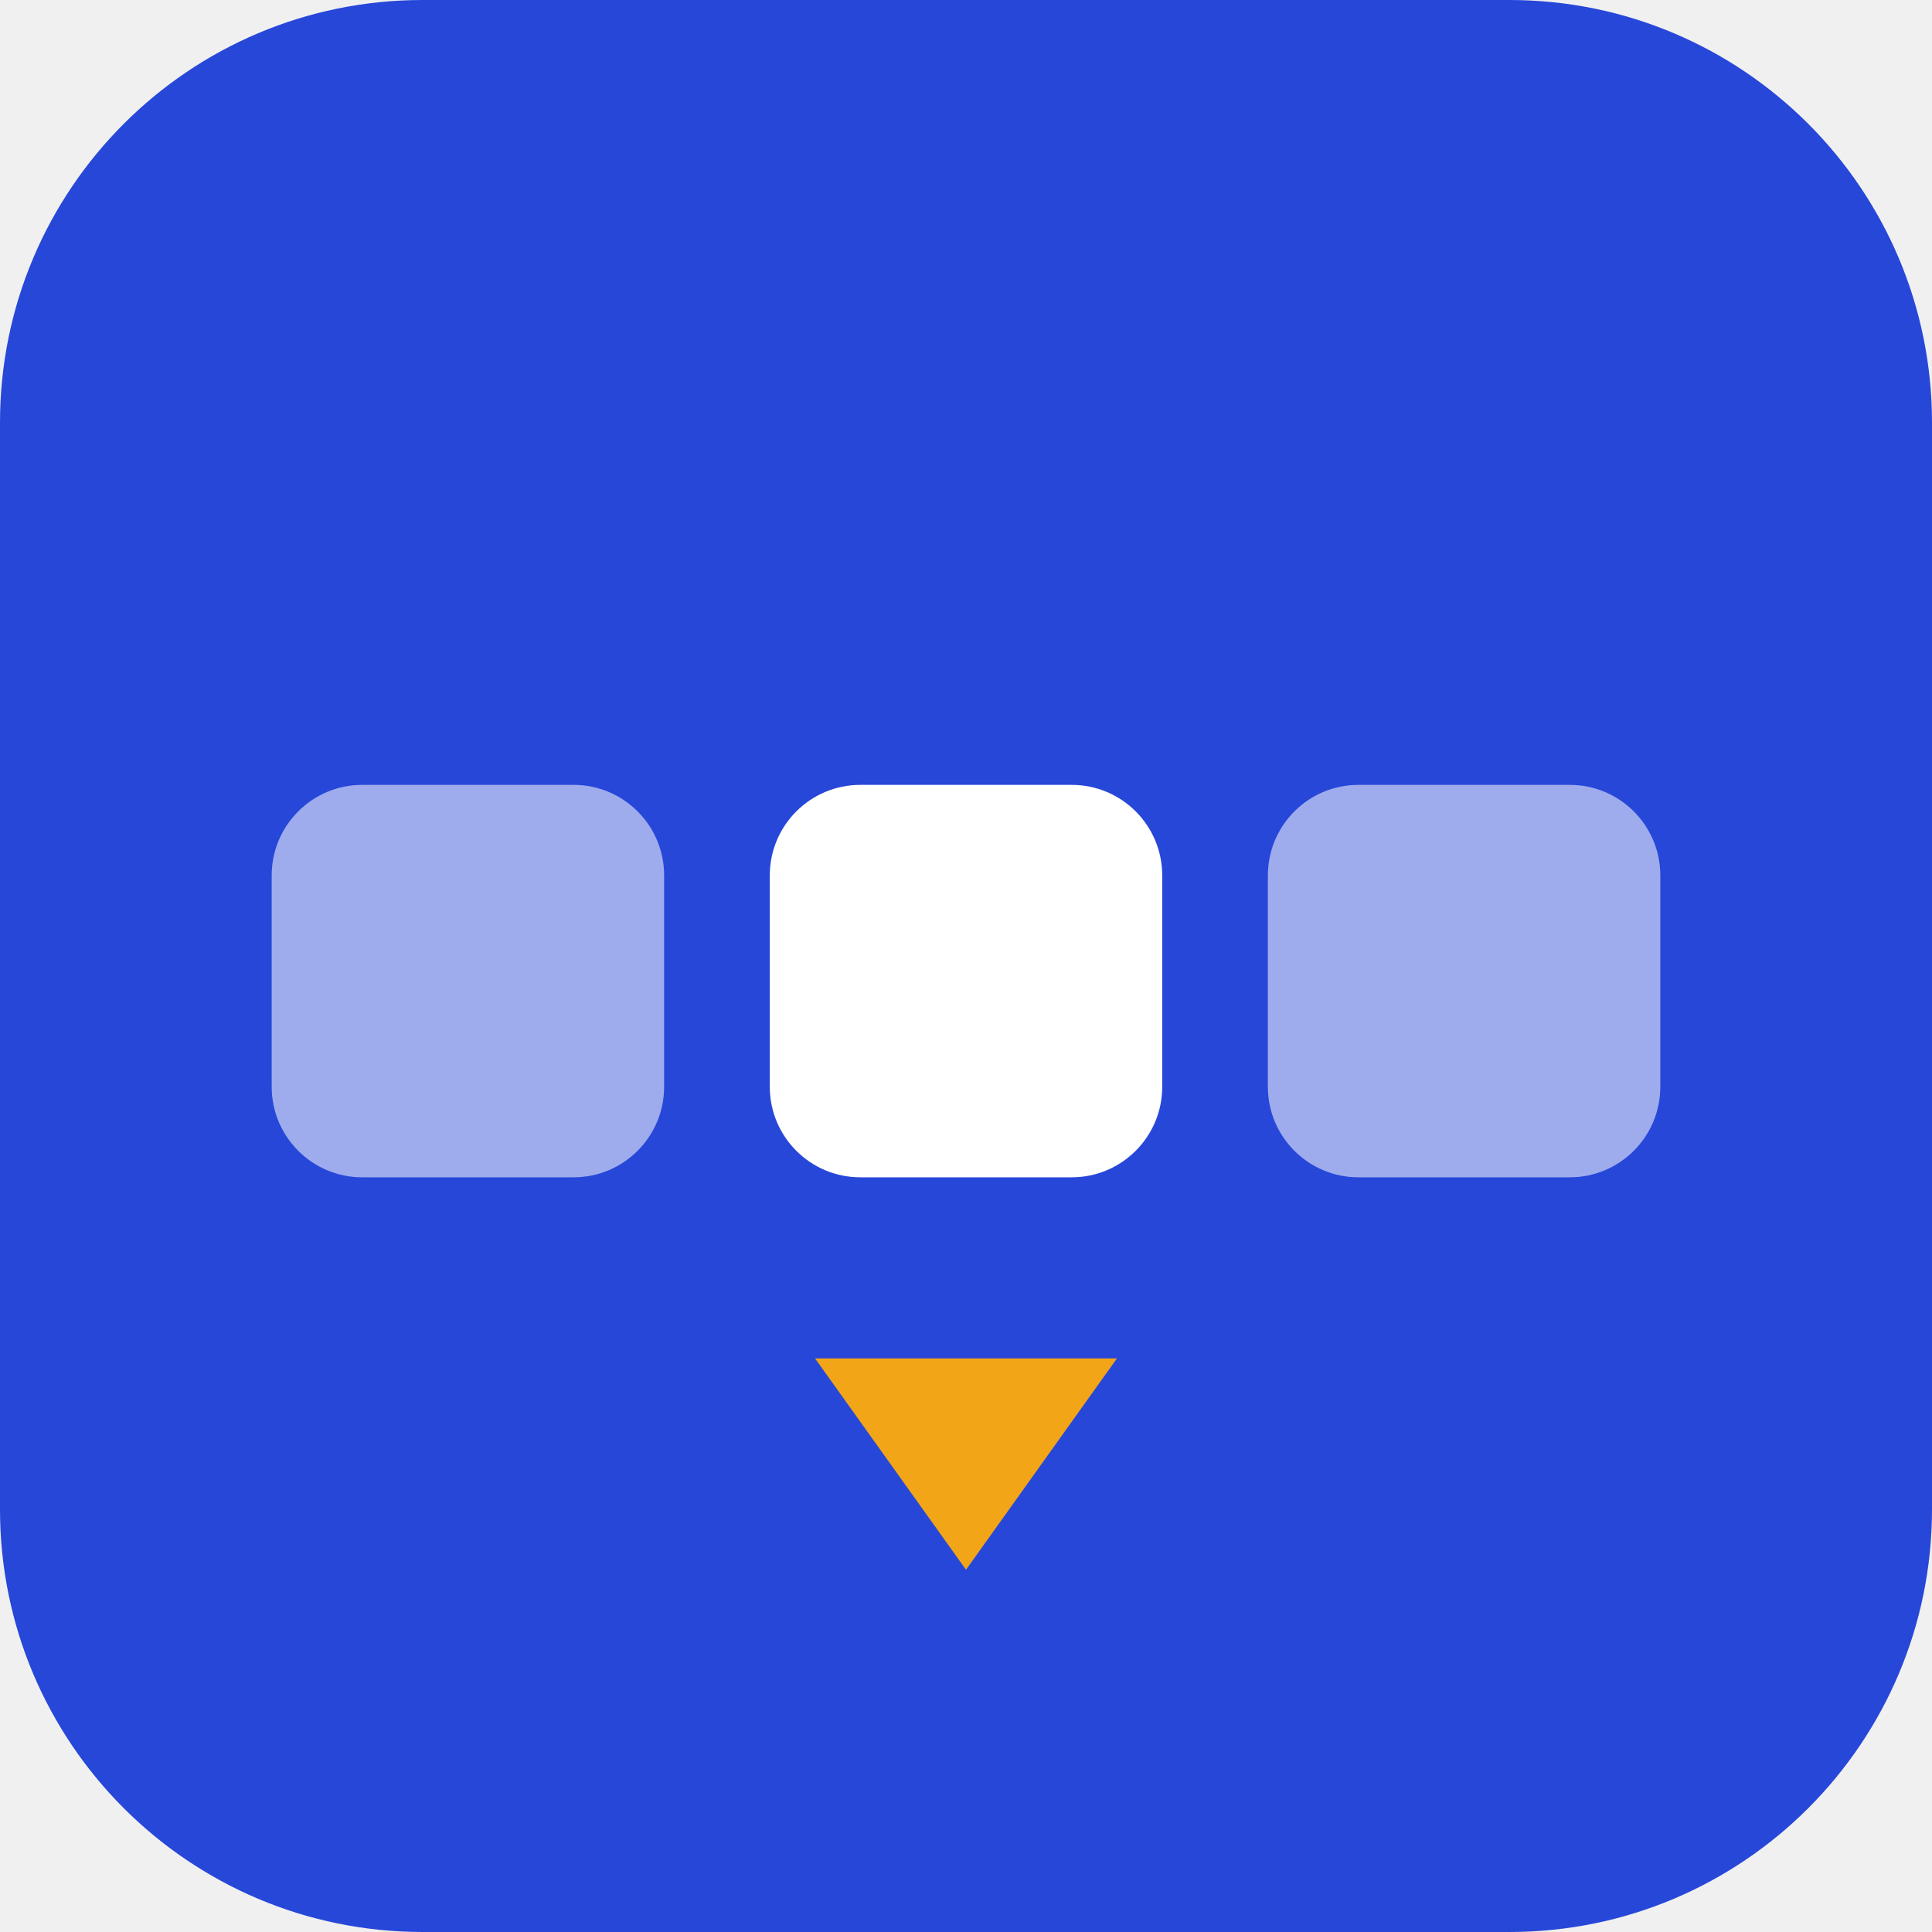
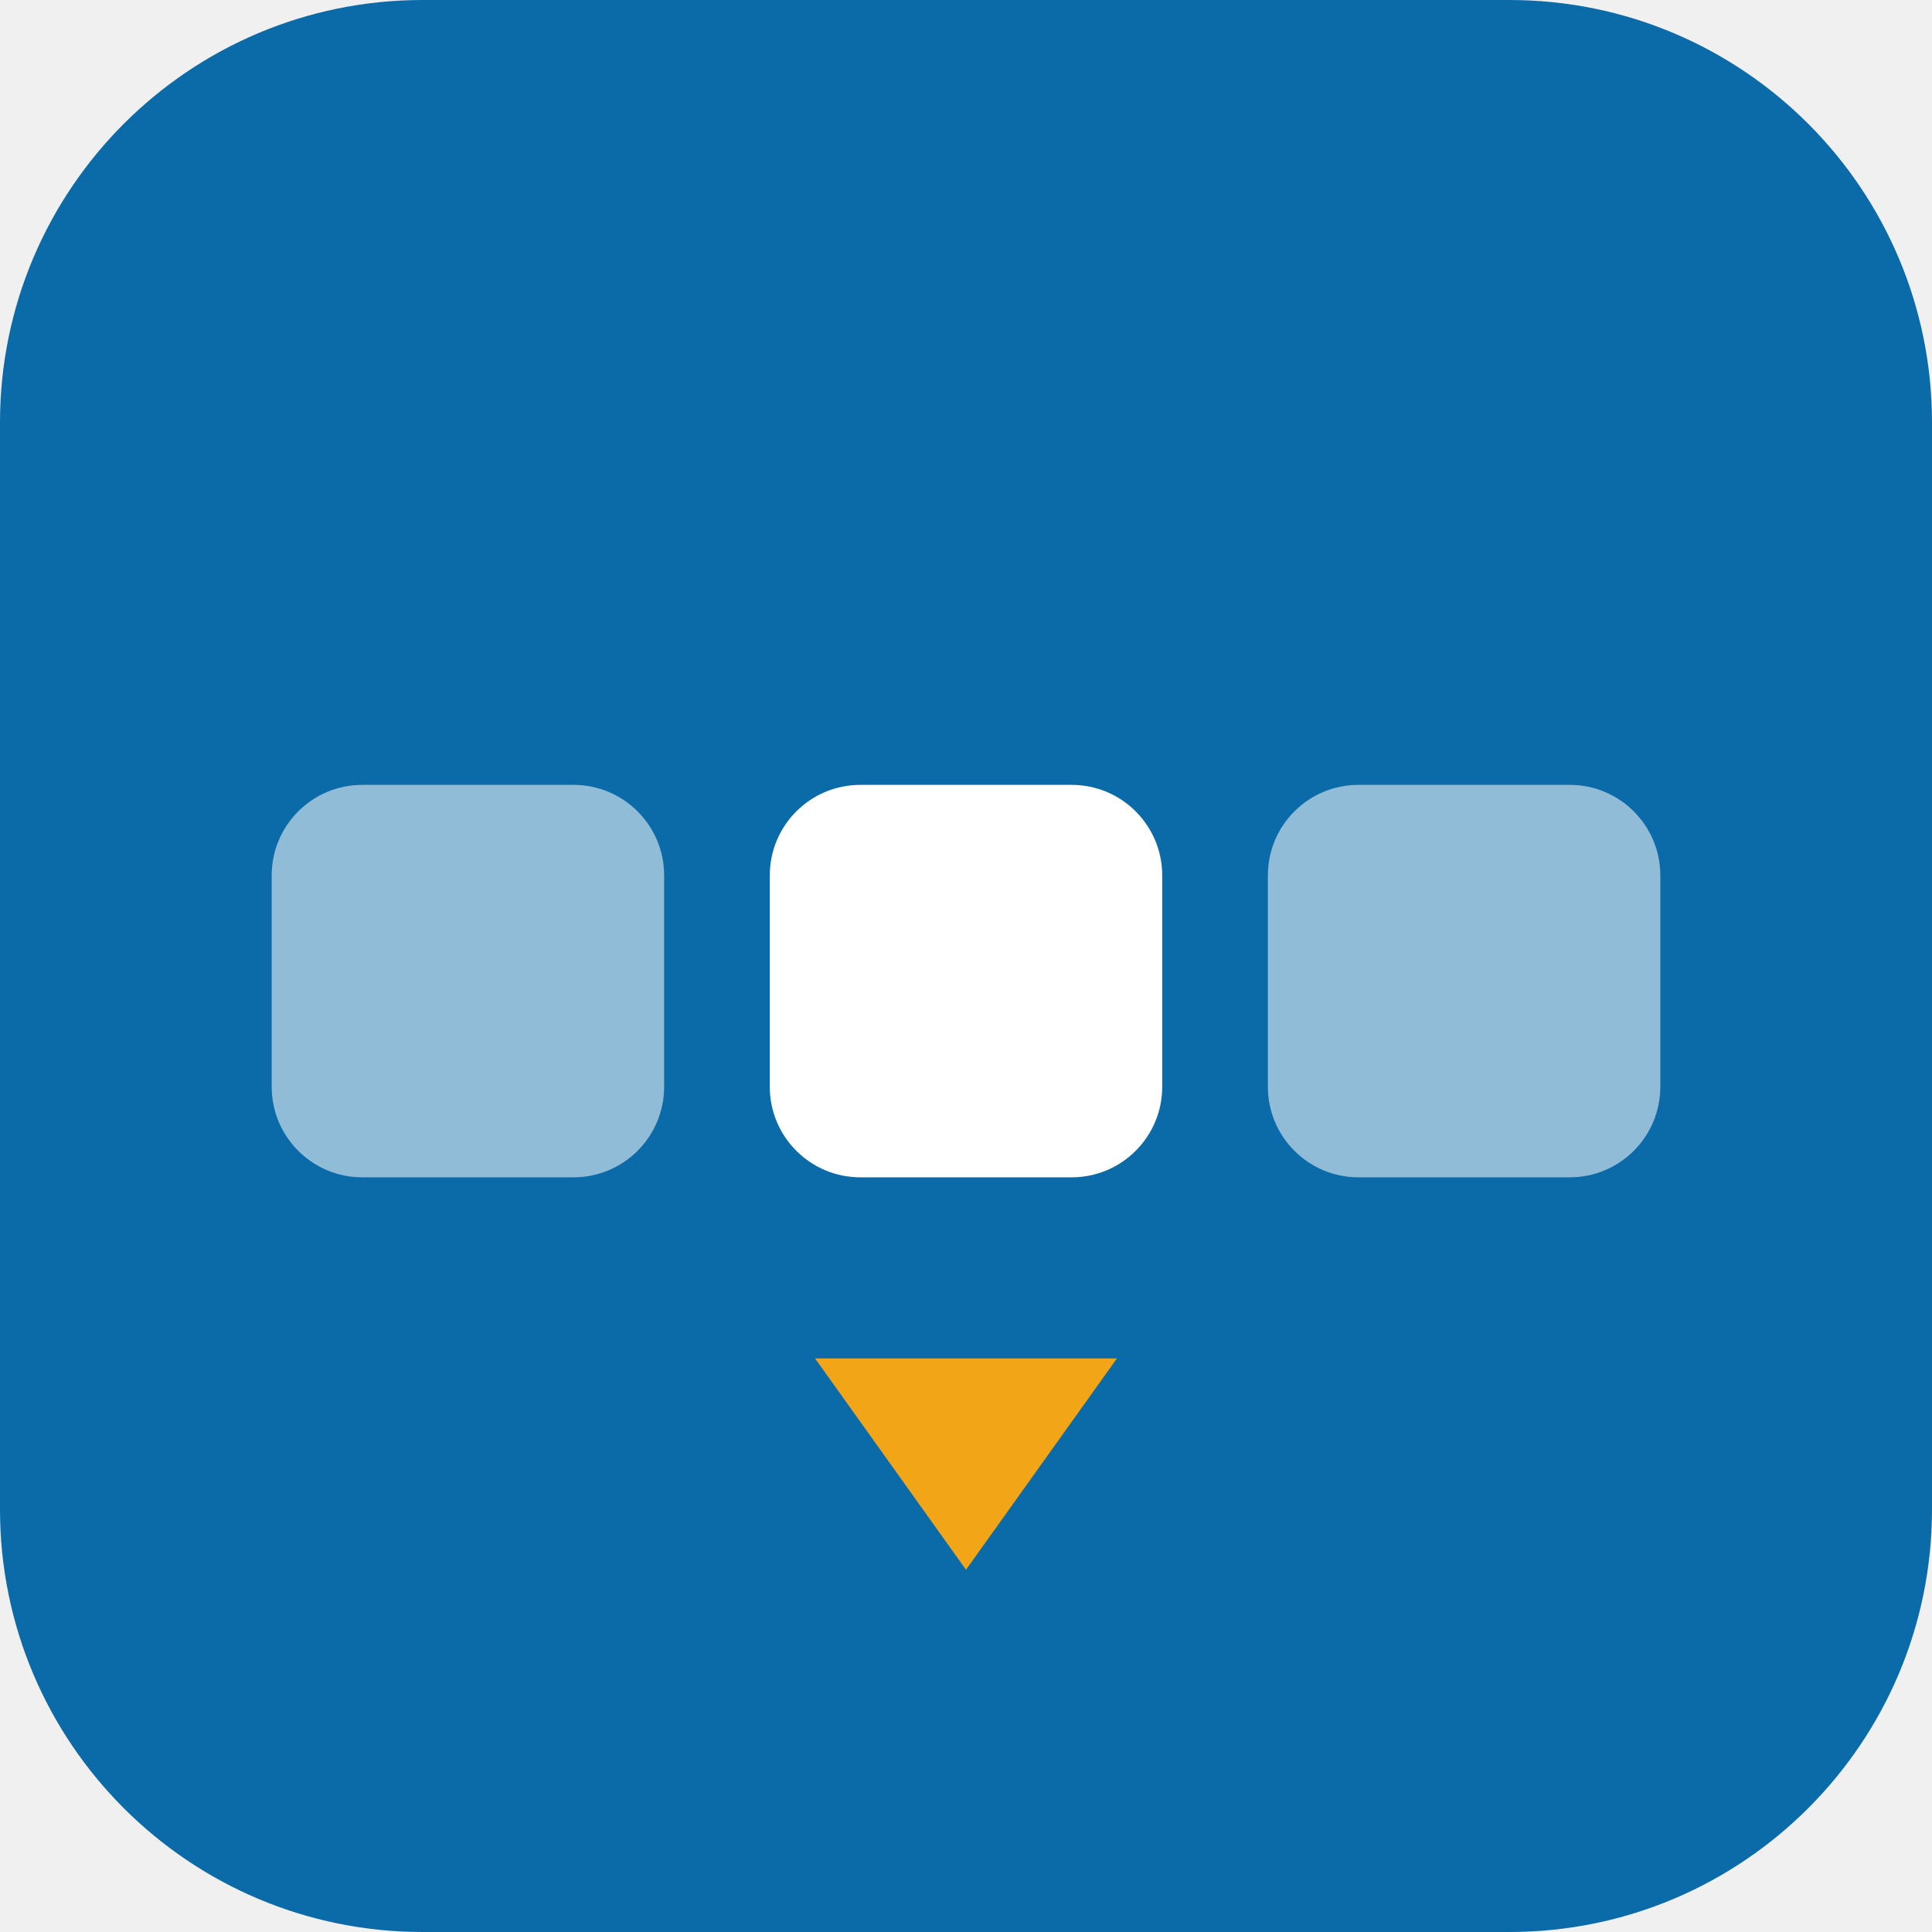
<svg xmlns="http://www.w3.org/2000/svg" viewBox="0 0 64 64">
-   <rect width="64" height="64" rx="14" fill="#2747d9" />
+   <rect width="64" height="64" rx="14" fill="#0b6aa8" />
  <g fill="#fff">
    <rect x="9" y="26" width="13" height="13" rx="3" opacity=".55" />
    <rect x="25.5" y="26" width="13" height="13" rx="3" />
    <rect x="42" y="26" width="13" height="13" rx="3" opacity=".55" />
  </g>
  <path d="M32 52l-5-7h10z" fill="#f2a516" />
</svg>
